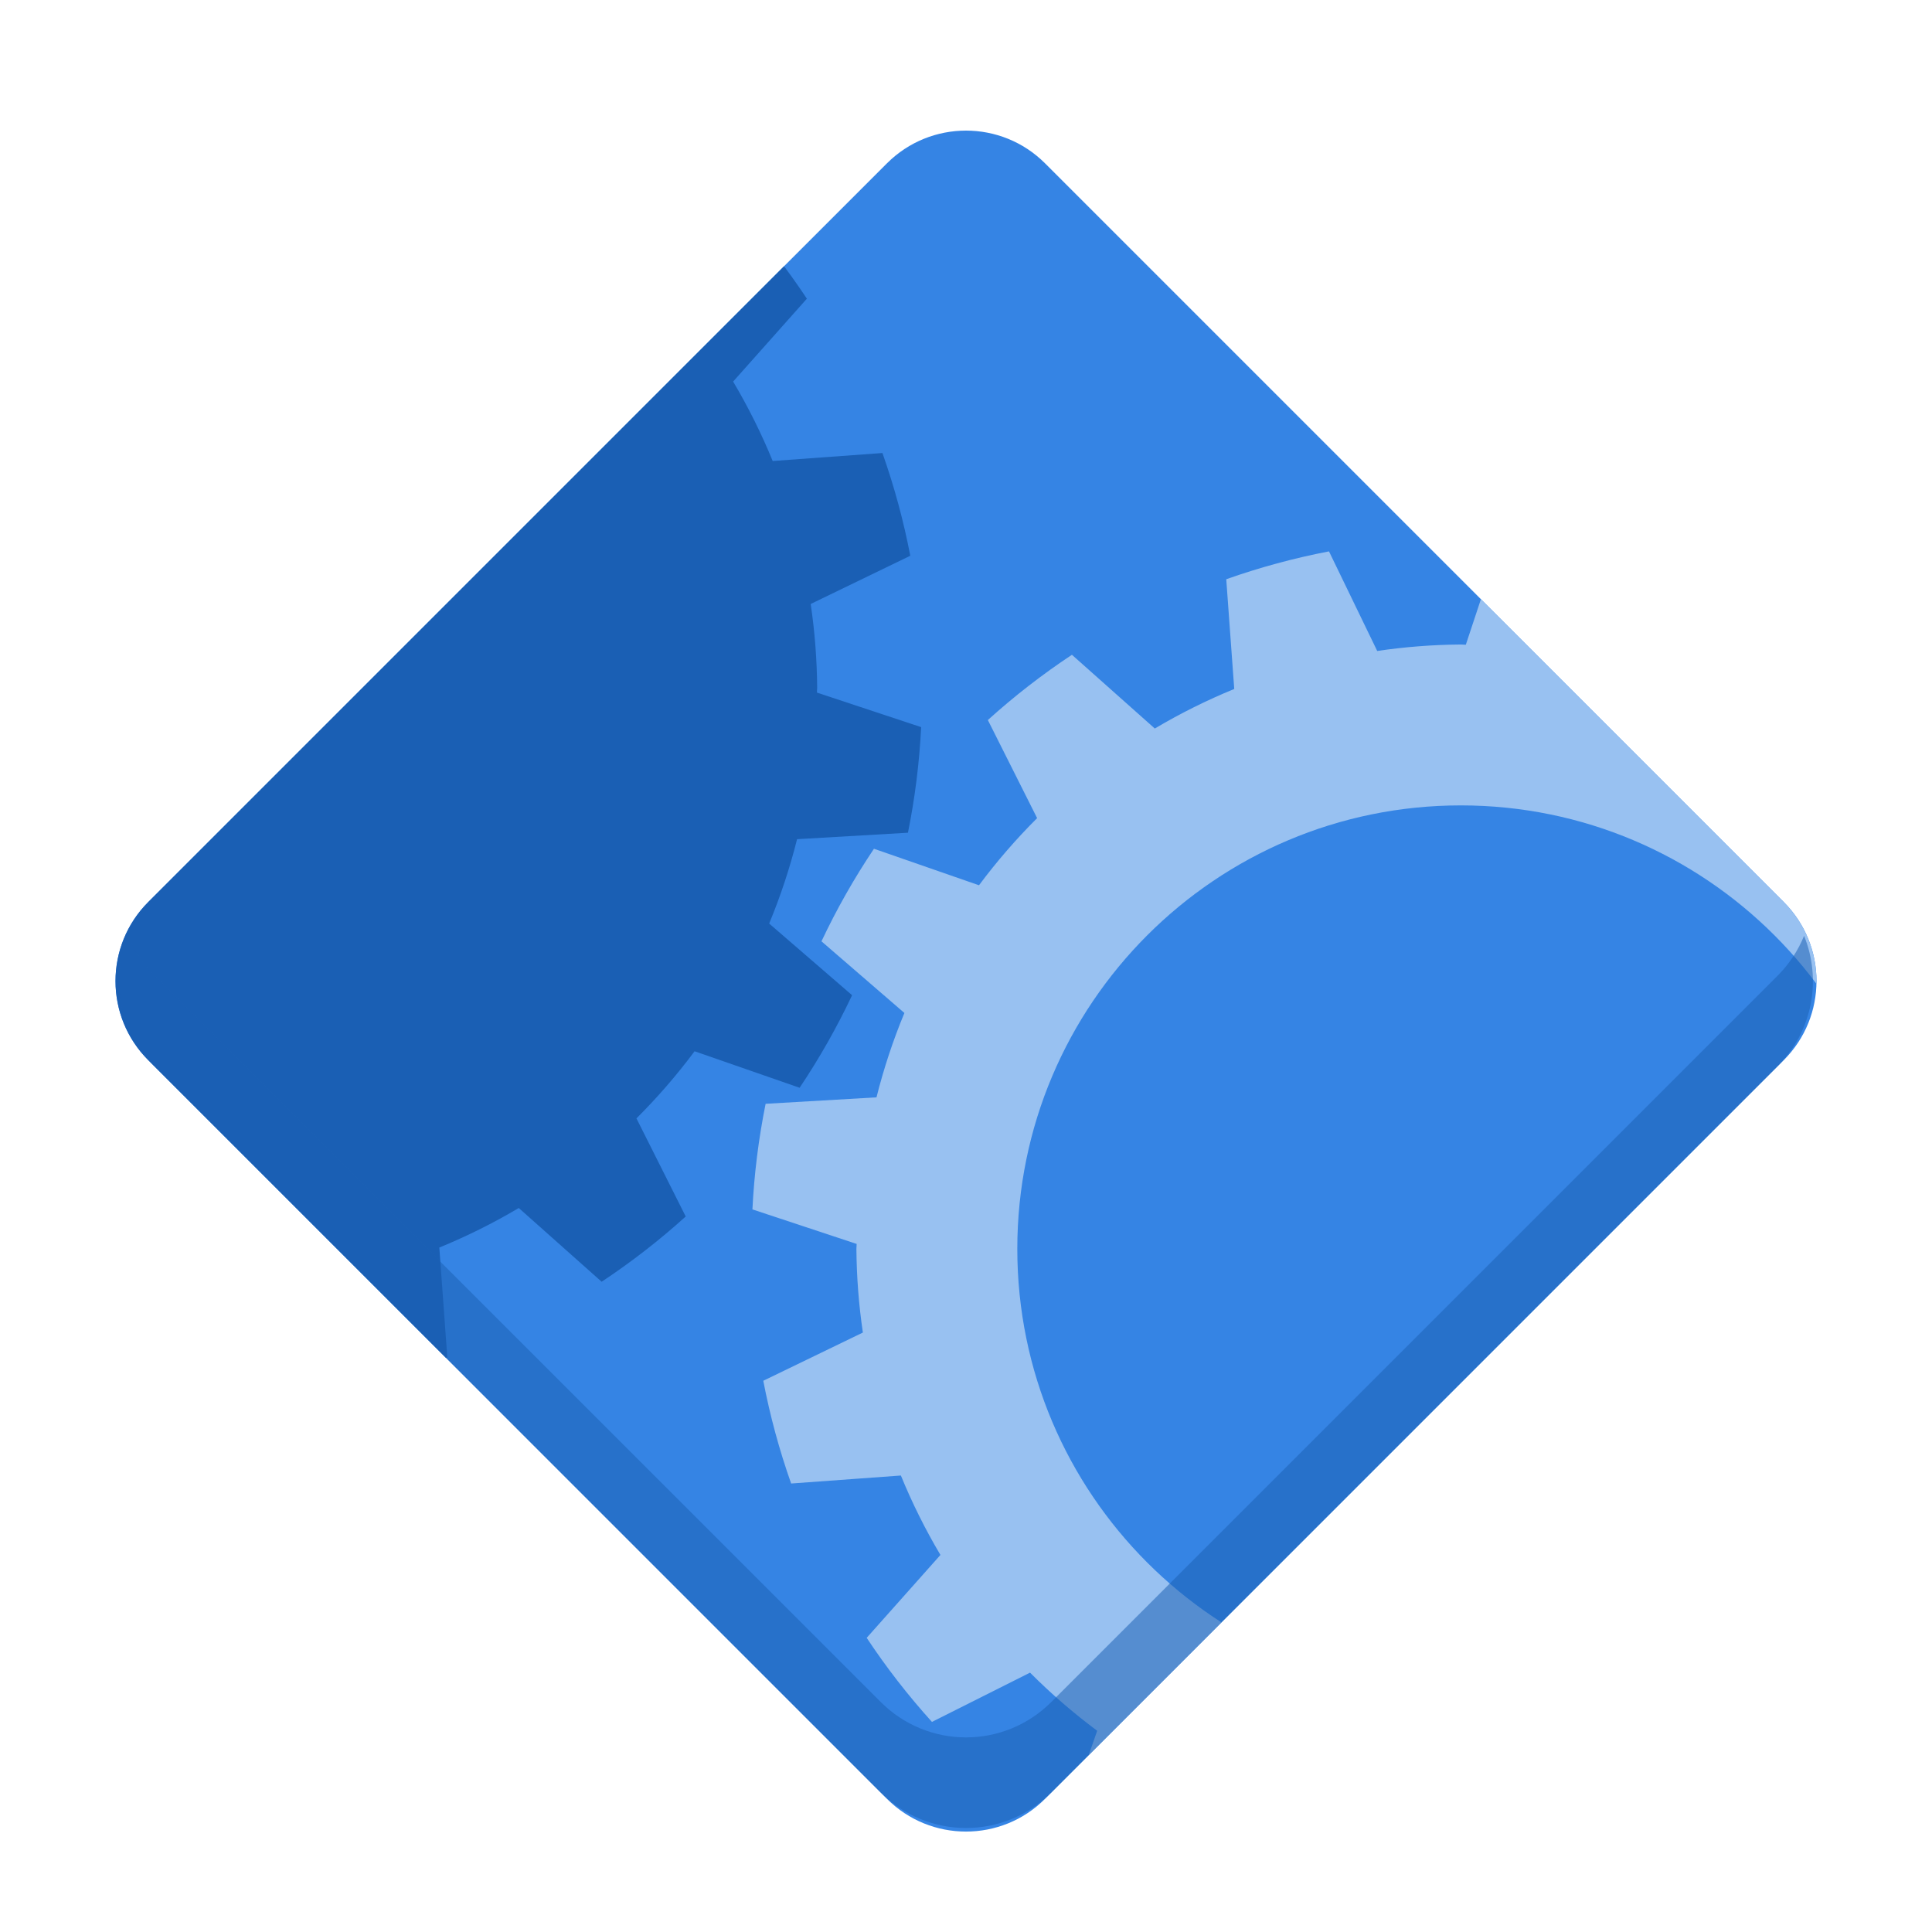
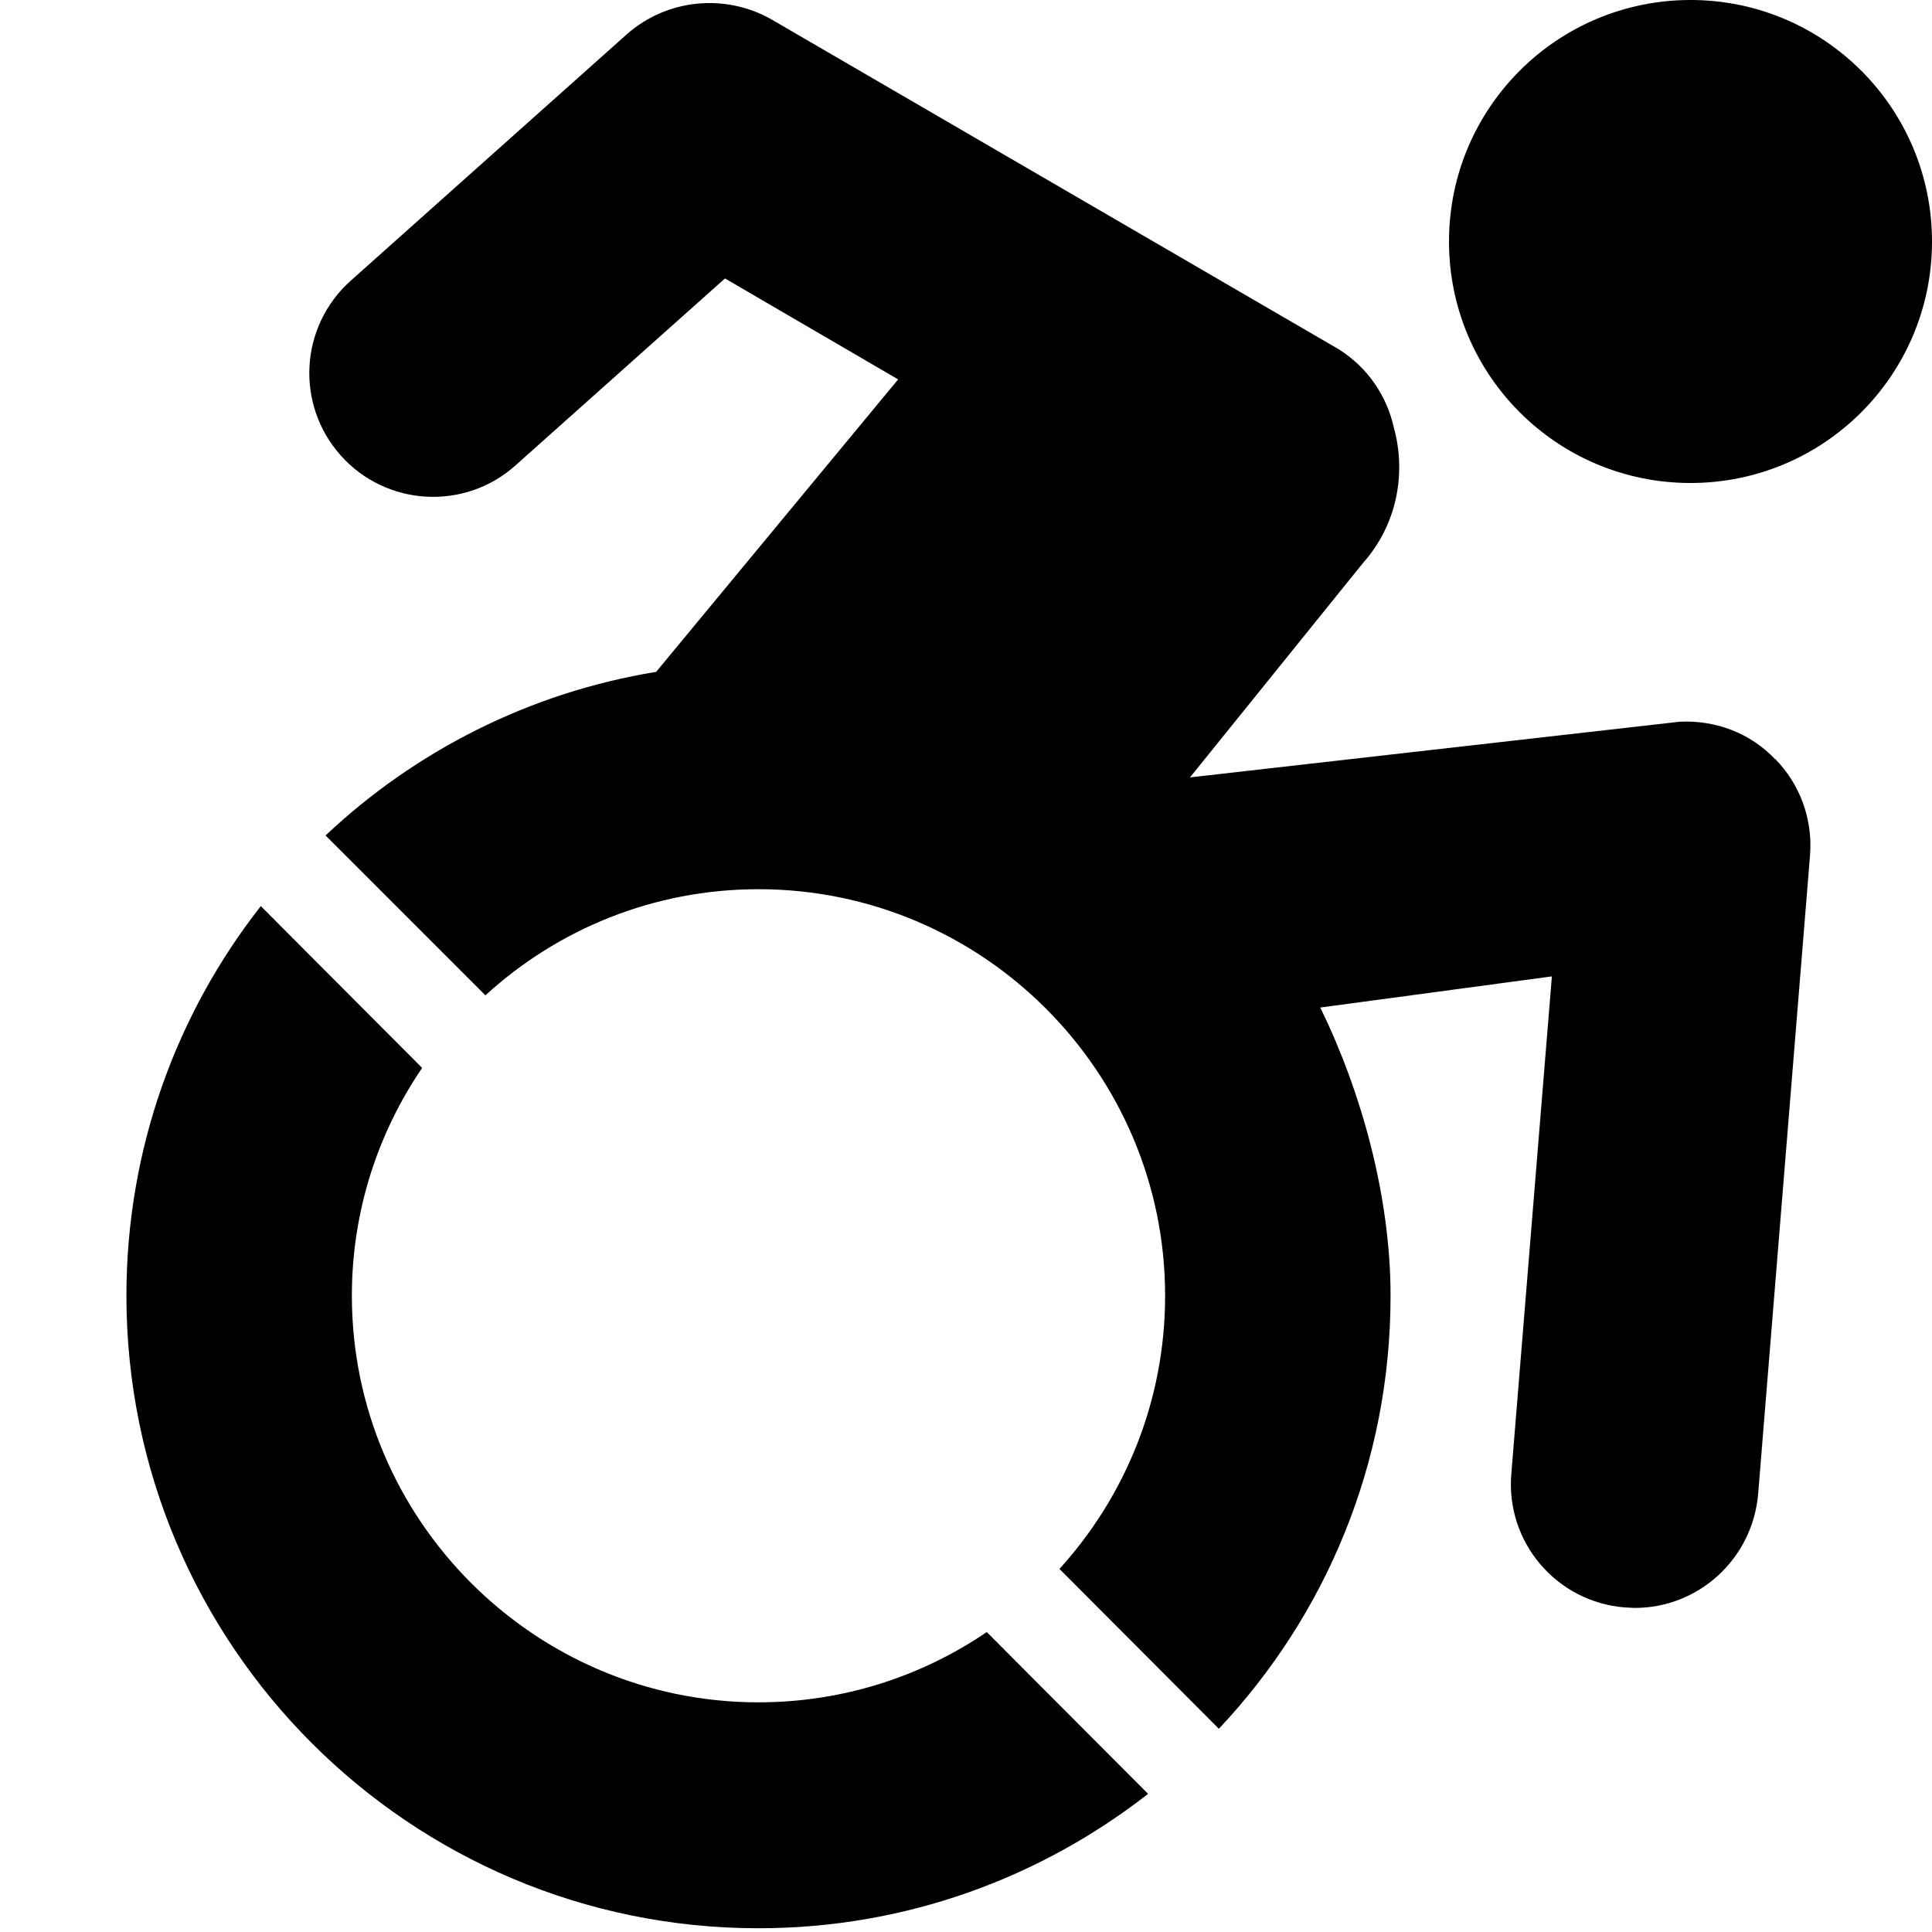
- <svg xmlns="http://www.w3.org/2000/svg" width="33.75mm" height="33.75mm" viewBox="0 0 33.75 33.75" version="1.1" id="svg974">
-   <defs id="defs968">
-     <clipPath clipPathUnits="userSpaceOnUse" id="clipPath18689">
-       <rect clip-path="none" transform="rotate(45)" ry="32" rx="32" y="123.999" x="486.037" height="362.943" width="362.943" id="rect18691" style="display:inline;opacity:1;vector-effect:none;fill:#4a86cf;fill-opacity:1;stroke:none;stroke-width:26.067;stroke-linecap:butt;stroke-linejoin:miter;stroke-miterlimit:4;stroke-dasharray:none;stroke-dashoffset:0;stroke-opacity:1;marker:none;marker-start:none;marker-mid:none;marker-end:none;paint-order:normal;enable-background:new" />
-     </clipPath>
-     <clipPath clipPathUnits="userSpaceOnUse" id="clipPath18689-3">
-       <rect clip-path="none" transform="rotate(45)" ry="32" rx="32" y="123.999" x="486.037" height="362.943" width="362.943" id="rect18691-6" style="display:inline;opacity:1;vector-effect:none;fill:#4a86cf;fill-opacity:1;stroke:none;stroke-width:26.067;stroke-linecap:butt;stroke-linejoin:miter;stroke-miterlimit:4;stroke-dasharray:none;stroke-dashoffset:0;stroke-opacity:1;marker:none;marker-start:none;marker-mid:none;marker-end:none;paint-order:normal;enable-background:new" />
-     </clipPath>
-   </defs>
-   <g id="layer1" transform="translate(-61.81982,-103.944)">
-     <g transform="matrix(0.2636723,0,0,0.2636723,61.81982,-529.397)" style="display:inline;stroke-width:0.25;enable-background:new" id="g1836">
-       <g transform="matrix(0.25,0,0,0.25,0,2295)" id="g18818" style="stroke-width:0.25">
-         <g style="stroke-width:0.27" transform="matrix(0.9260519,0,0,0.9260519,18.93073,50.87633)" id="g18590">
-           <g style="stroke-width:0.27" id="g18681" clip-path="url(#clipPath18689-3)">
-             <rect style="opacity:1;vector-effect:none;fill:#3584e4;fill-opacity:1;stroke:none;stroke-width:8.221;stroke-linecap:butt;stroke-linejoin:miter;stroke-miterlimit:4;stroke-dasharray:none;stroke-dashoffset:0;stroke-opacity:1;marker:none;marker-start:none;marker-mid:none;marker-end:none;paint-order:normal" id="rect18571" width="424" height="424" x="458.337" y="90.642" rx="10.092" ry="10.092" transform="matrix(0.6052817,0.6052817,-0.6052817,0.6052817,33.44063,99.07363)" clip-path="none" />
-             <circle style="opacity:1;vector-effect:none;fill:#f66151;fill-opacity:1;stroke:none;stroke-width:7.037;stroke-linecap:butt;stroke-linejoin:miter;stroke-miterlimit:4;stroke-dasharray:none;stroke-dashoffset:0;stroke-opacity:1;marker:none;marker-start:none;marker-mid:none;marker-end:none;paint-order:normal" id="path18706" cx="0" cy="0" r="0" transform="translate(0,-212)" />
-             <circle style="opacity:1;vector-effect:none;fill:#f66151;fill-opacity:1;stroke:none;stroke-width:7.037;stroke-linecap:butt;stroke-linejoin:miter;stroke-miterlimit:4;stroke-dasharray:none;stroke-dashoffset:0;stroke-opacity:1;marker:none;marker-start:none;marker-mid:none;marker-end:none;paint-order:normal" id="path18708" cx="0" cy="0" r="0" transform="translate(0,-212)" />
-             <path style="display:inline;opacity:1;vector-effect:none;fill:#98c1f1;fill-opacity:1;stroke:none;stroke-width:7.037;stroke-linecap:butt;stroke-linejoin:miter;stroke-miterlimit:4;stroke-dasharray:none;stroke-dashoffset:0;stroke-opacity:1;marker:none;marker-start:none;marker-mid:none;marker-end:none;paint-order:normal;enable-background:new" d="m 408.92,561.918 -9.886,29.829 a 172.971,172.971 0 0 0 -1.427,-0.071 172.971,172.971 0 0 0 -23.929,1.852 l -13.801,-28.501 a 203.293,203.293 0 0 0 -29.401,7.972 l 2.286,31.405 a 172.971,172.971 0 0 0 -22.732,11.319 l -23.718,-21.103 a 203.293,203.293 0 0 0 -24.059,18.674 l 14.099,28.073 a 172.971,172.971 0 0 0 -16.636,19.211 l -30.058,-10.448 a 203.293,203.293 0 0 0 -15.017,26.488 l 23.73,20.507 a 172.971,172.971 0 0 0 -7.985,24.143 l -31.73,1.849 a 203.293,203.293 0 0 0 -3.778,30.217 l 29.829,9.886 a 172.971,172.971 0 0 0 -0.071,1.427 172.971,172.971 0 0 0 1.852,23.929 l -28.501,13.801 a 203.293,203.293 0 0 0 7.972,29.401 l 31.405,-2.286 a 172.971,172.971 0 0 0 11.319,22.732 l -21.103,23.718 a 203.293,203.293 0 0 0 18.674,24.059 l 28.073,-14.099 a 172.971,172.971 0 0 0 19.211,16.636 l -10.448,30.058 a 203.293,203.293 0 0 0 26.488,15.017 l 20.507,-23.73 a 172.971,172.971 0 0 0 24.143,7.985 l 1.849,31.73 a 203.293,203.293 0 0 0 30.217,3.778 l 9.886,-29.829 a 172.971,172.971 0 0 0 1.427,0.071 172.971,172.971 0 0 0 23.929,-1.852 l 13.801,28.501 a 203.293,203.293 0 0 0 29.401,-7.972 l -2.286,-31.405 a 172.971,172.971 0 0 0 22.732,-11.319 l 23.718,21.103 A 203.293,203.293 0 0 0 532.96,916 l -14.099,-28.073 a 172.971,172.971 0 0 0 16.636,-19.211 l 30.058,10.448 a 203.293,203.293 0 0 0 15.017,-26.488 l -23.73,-20.507 a 172.971,172.971 0 0 0 7.985,-24.143 l 31.73,-1.849 a 203.293,203.293 0 0 0 3.778,-30.217 l -29.829,-9.886 a 172.971,172.971 0 0 0 0.071,-1.427 172.971,172.971 0 0 0 -1.852,-23.929 l 28.501,-13.801 a 203.293,203.293 0 0 0 -7.972,-29.401 l -31.405,2.286 a 172.971,172.971 0 0 0 -11.319,-22.732 l 21.103,-23.718 a 203.293,203.293 0 0 0 -18.674,-24.059 l -28.073,14.099 a 172.971,172.971 0 0 0 -19.211,-16.636 l 10.448,-30.058 A 203.293,203.293 0 0 0 485.636,581.681 l -20.507,23.73 a 172.971,172.971 0 0 0 -24.143,-7.985 l -1.849,-31.73 a 203.293,203.293 0 0 0 -30.217,-3.778 z M 397.607,637.722 A 126.926,126.926 0 0 1 524.532,764.647 126.926,126.926 0 0 1 397.607,891.572 126.926,126.926 0 0 1 270.682,764.647 126.926,126.926 0 0 1 397.607,637.722 Z" id="path18717-4" />
-             <path id="path18758" d="m 51.748,401.284 -9.886,29.829 c -0.476,-0.026 -0.951,-0.05 -1.427,-0.071 -8.01,0.062 -16.005,0.681 -23.929,1.852 L 2.706,404.392 c -9.986,1.918 -19.814,4.583 -29.401,7.972 l 2.286,31.405 c -7.844,3.211 -15.442,6.994 -22.732,11.319 l -23.718,-21.103 c -8.475,5.614 -16.518,11.857 -24.059,18.674 l 14.099,28.073 c -6.009,5.987 -11.569,12.408 -16.636,19.211 l -30.058,-10.448 c -5.661,8.442 -10.68,17.296 -15.017,26.488 l 23.73,20.507 c -3.25,7.841 -5.919,15.91 -7.985,24.143 l -31.73,1.849 c -2.013,9.964 -3.276,20.064 -3.778,30.217 l 29.829,9.886 c -0.026,0.476 -0.05,0.951 -0.071,1.427 0.062,8.01 0.681,16.005 1.852,23.929 l -28.501,13.801 c 1.918,9.986 4.583,19.814 7.972,29.401 l 31.405,-2.286 c 3.211,7.844 6.994,15.442 11.319,22.732 l -21.103,23.718 c 5.614,8.475 11.857,16.518 18.674,24.059 l 28.073,-14.099 c 5.987,6.009 12.408,11.569 19.211,16.636 l -10.448,30.058 c 8.442,5.661 17.296,10.68 26.488,15.017 l 20.507,-23.73 c 7.841,3.25 15.91,5.919 24.143,7.985 l 1.849,31.73 c 9.964,2.013 20.064,3.276 30.217,3.778 l 9.886,-29.829 c 0.476,0.026 0.951,0.05 1.427,0.071 8.01,-0.062 16.005,-0.681 23.929,-1.852 l 13.801,28.501 c 9.986,-1.918 19.814,-4.583 29.401,-7.972 l -2.286,-31.405 c 7.844,-3.211 15.442,-6.994 22.732,-11.319 l 23.718,21.103 c 8.475,-5.614 16.518,-11.857 24.059,-18.674 l -14.099,-28.073 c 6.009,-5.987 11.569,-12.408 16.636,-19.211 l 30.058,10.448 c 5.661,-8.442 10.68,-17.296 15.017,-26.488 l -23.73,-20.507 c 3.25,-7.841 5.919,-15.91 7.985,-24.143 l 31.73,-1.849 c 2.013,-9.964 3.276,-20.064 3.778,-30.217 l -29.829,-9.886 c 0.026,-0.476 0.05,-0.951 0.071,-1.427 -0.062,-8.01 -0.681,-16.005 -1.852,-23.929 l 28.501,-13.801 c -1.918,-9.986 -4.583,-19.814 -7.972,-29.401 l -31.405,2.286 c -3.211,-7.844 -6.994,-15.442 -11.319,-22.732 l 21.103,-23.718 c -5.614,-8.475 -11.857,-16.518 -18.674,-24.059 l -28.073,14.099 c -5.987,-6.009 -12.408,-11.569 -19.211,-16.636 l 10.448,-30.058 c -8.442,-5.661 -17.296,-10.68 -26.488,-15.017 l -20.507,23.73 c -7.841,-3.25 -15.91,-5.919 -24.143,-7.985 l -1.849,-31.73 c -9.964,-2.013 -20.064,-3.276 -30.217,-3.778 z" style="display:inline;opacity:1;vector-effect:none;fill:#1a5fb4;fill-opacity:1;stroke:none;stroke-width:7.037;stroke-linecap:butt;stroke-linejoin:miter;stroke-miterlimit:4;stroke-dasharray:none;stroke-dashoffset:0;stroke-opacity:1;marker:none;marker-start:none;marker-mid:none;marker-end:none;paint-order:normal;enable-background:new" />
-           </g>
-         </g>
-         <path style="display:inline;opacity:0.534;vector-effect:none;fill:#1a5fb4;fill-opacity:1;stroke:none;stroke-width:1.629;stroke-linecap:butt;stroke-linejoin:miter;stroke-miterlimit:4;stroke-dasharray:none;stroke-dashoffset:0;stroke-opacity:1;marker:none;marker-start:none;marker-mid:none;marker-end:none;paint-order:normal;enable-background:new" clip-path="none" d="m 8.477,2676 c -1.171,2.887 -0.583,6.308 1.766,8.656 l 48.102,48.102 c 3.134,3.134 8.179,3.134 11.312,0 l 48.102,-48.102 c 2.348,-2.348 2.937,-5.77 1.766,-8.656 -0.392,0.966 -0.98,1.871 -1.766,2.656 l -48.102,48.102 c -3.134,3.134 -8.179,3.134 -11.312,0 L 10.242,2678.656 C 9.457,2677.871 8.868,2676.965 8.477,2676 Z" transform="matrix(4,0,0,4,0,-10028)" id="rect18571-6" />
-       </g>
-       <rect y="2402" x="-1.5000001e-06" height="128" width="128" id="rect9125-7-2" style="display:inline;opacity:1;vector-effect:none;fill:none;fill-opacity:1;stroke:none;stroke-width:1.25;stroke-linecap:butt;stroke-linejoin:miter;stroke-miterlimit:4;stroke-dasharray:none;stroke-dashoffset:0;stroke-opacity:1;marker:none;marker-start:none;marker-mid:none;marker-end:none;paint-order:normal;enable-background:new" />
+ <svg xmlns="http://www.w3.org/2000/svg" height="16px" viewBox="0 0 16 16" width="16px">
+   <filter id="a" height="100%" width="100%" x="0%" y="0%">
+     <feColorMatrix color-interpolation-filters="sRGB" values="0 0 0 0 1 0 0 0 0 1 0 0 0 0 1 0 0 0 1 0" />
+   </filter>
+   <mask id="b">
+     <g filter="url(#a)">
+       <path d="m -1.6 -1.6 h 19.2 v 19.2 h -19.2 z" fill-opacity="0.5" />
+     </g>
+   </mask>
+   <clipPath id="c">
+     <path d="m 0 0 h 1600 v 1200 h -1600 z" />
+   </clipPath>
+   <mask id="d">
+     <g filter="url(#a)">
+       <path d="m -1.6 -1.6 h 19.2 v 19.2 h -19.2 z" fill-opacity="0.7" />
+     </g>
+   </mask>
+   <clipPath id="e">
+     <path d="m 0 0 h 1600 v 1200 h -1600 z" />
+   </clipPath>
+   <mask id="f">
+     <g filter="url(#a)">
+       <path d="m -1.6 -1.6 h 19.2 v 19.2 h -19.2 z" fill-opacity="0.35" />
+     </g>
+   </mask>
+   <clipPath id="g">
+     <path d="m 0 0 h 1600 v 1200 h -1600 z" />
+   </clipPath>
+   <g mask="url(#b)">
+     <g clip-path="url(#c)" transform="matrix(1 0 0 1 -380 -60)">
+       <path d="m 550 182 c -0.352 0.004 -0.695 0.102 -1 0.281 v 3.438 c 0.305 0.18 0.648 0.277 1 0.281 c 1.105 0 2 -0.895 2 -2 s -0.895 -2 -2 -2 z m 0 5 c -0.34 0 -0.68 0.059 -1 0.176 v 6.824 h 4 v -4 c 0 -1.656 -1.344 -3 -3 -3 z m 0 0" />
    </g>
  </g>
+   <g mask="url(#d)">
+     <g clip-path="url(#e)" transform="matrix(1 0 0 1 -380 -60)">
+       <path d="m 569 182 v 4 c 1.105 0 2 -0.895 2 -2 s -0.895 -2 -2 -2 z m 0 5 v 7 h 3 v -4 c 0 -1.656 -1.344 -3 -3 -3 z m 0 0" />
+     </g>
+   </g>
+   <g mask="url(#f)">
+     <g clip-path="url(#g)" transform="matrix(1 0 0 1 -380 -60)">
+       <path d="m 573 182.27 v 3.449 c 0.613 -0.355 0.996 -1.008 1 -1.719 c 0 -0.715 -0.383 -1.375 -1 -1.73 z m 0 4.906 v 6.824 h 2 v -4 c 0 -1.27 -0.801 -2.402 -2 -2.824 z m 0 0" />
+     </g>
+   </g>
+   <path d="m 14 4 c 1.105 0 2 -0.895 2 -2 s -0.895 -2 -2 -2 s -2 0.895 -2 2 s 0.895 2 2 2 z m 0 0" />
+   <path d="m 6.281 14.098 c -1.855 0 -3.367 -1.512 -3.367 -3.367 c 0 -0.699 0.215 -1.348 0.582 -1.887 l -1.336 -1.34 c -0.699 0.891 -1.113 2.012 -1.113 3.227 c 0 2.891 2.344 5.238 5.234 5.238 c 1.219 0 2.336 -0.418 3.227 -1.113 l -1.336 -1.34 c -0.539 0.367 -1.191 0.582 -1.891 0.582 z m 8.418 -7.812 c -0.203 -0.215 -0.492 -0.324 -0.789 -0.309 l -4.055 0.461 l 1.434 -1.777 c 0.281 -0.316 0.359 -0.742 0.254 -1.121 c -0.059 -0.262 -0.215 -0.496 -0.457 -0.648 c -0.008 -0.004 -4.695 -2.73 -4.695 -2.73 c -0.383 -0.219 -0.867 -0.172 -1.199 0.121 l -2.289 2.043 c -0.422 0.379 -0.457 1.023 -0.082 1.445 s 1.023 0.461 1.445 0.086 l 1.738 -1.551 l 1.434 0.836 l -2.004 2.422 c -1.051 0.172 -1.996 0.656 -2.738 1.355 l 1.324 1.324 c 0.598 -0.547 1.391 -0.879 2.262 -0.879 c 1.855 0 3.367 1.512 3.367 3.367 c 0 0.871 -0.332 1.664 -0.875 2.262 l 1.32 1.324 c 0.883 -0.938 1.422 -2.195 1.422 -3.586 c 0 -0.824 -0.242 -1.691 -0.582 -2.387 l 1.918 -0.258 l -0.336 4.121 c -0.047 0.566 0.375 1.059 0.938 1.105 c 0.027 0 0.055 0.004 0.086 0.004 c 0.527 0 0.973 -0.406 1.02 -0.941 l 0.43 -5.293 c 0.023 -0.297 -0.082 -0.586 -0.289 -0.797 z m 0 0" />
</svg>
